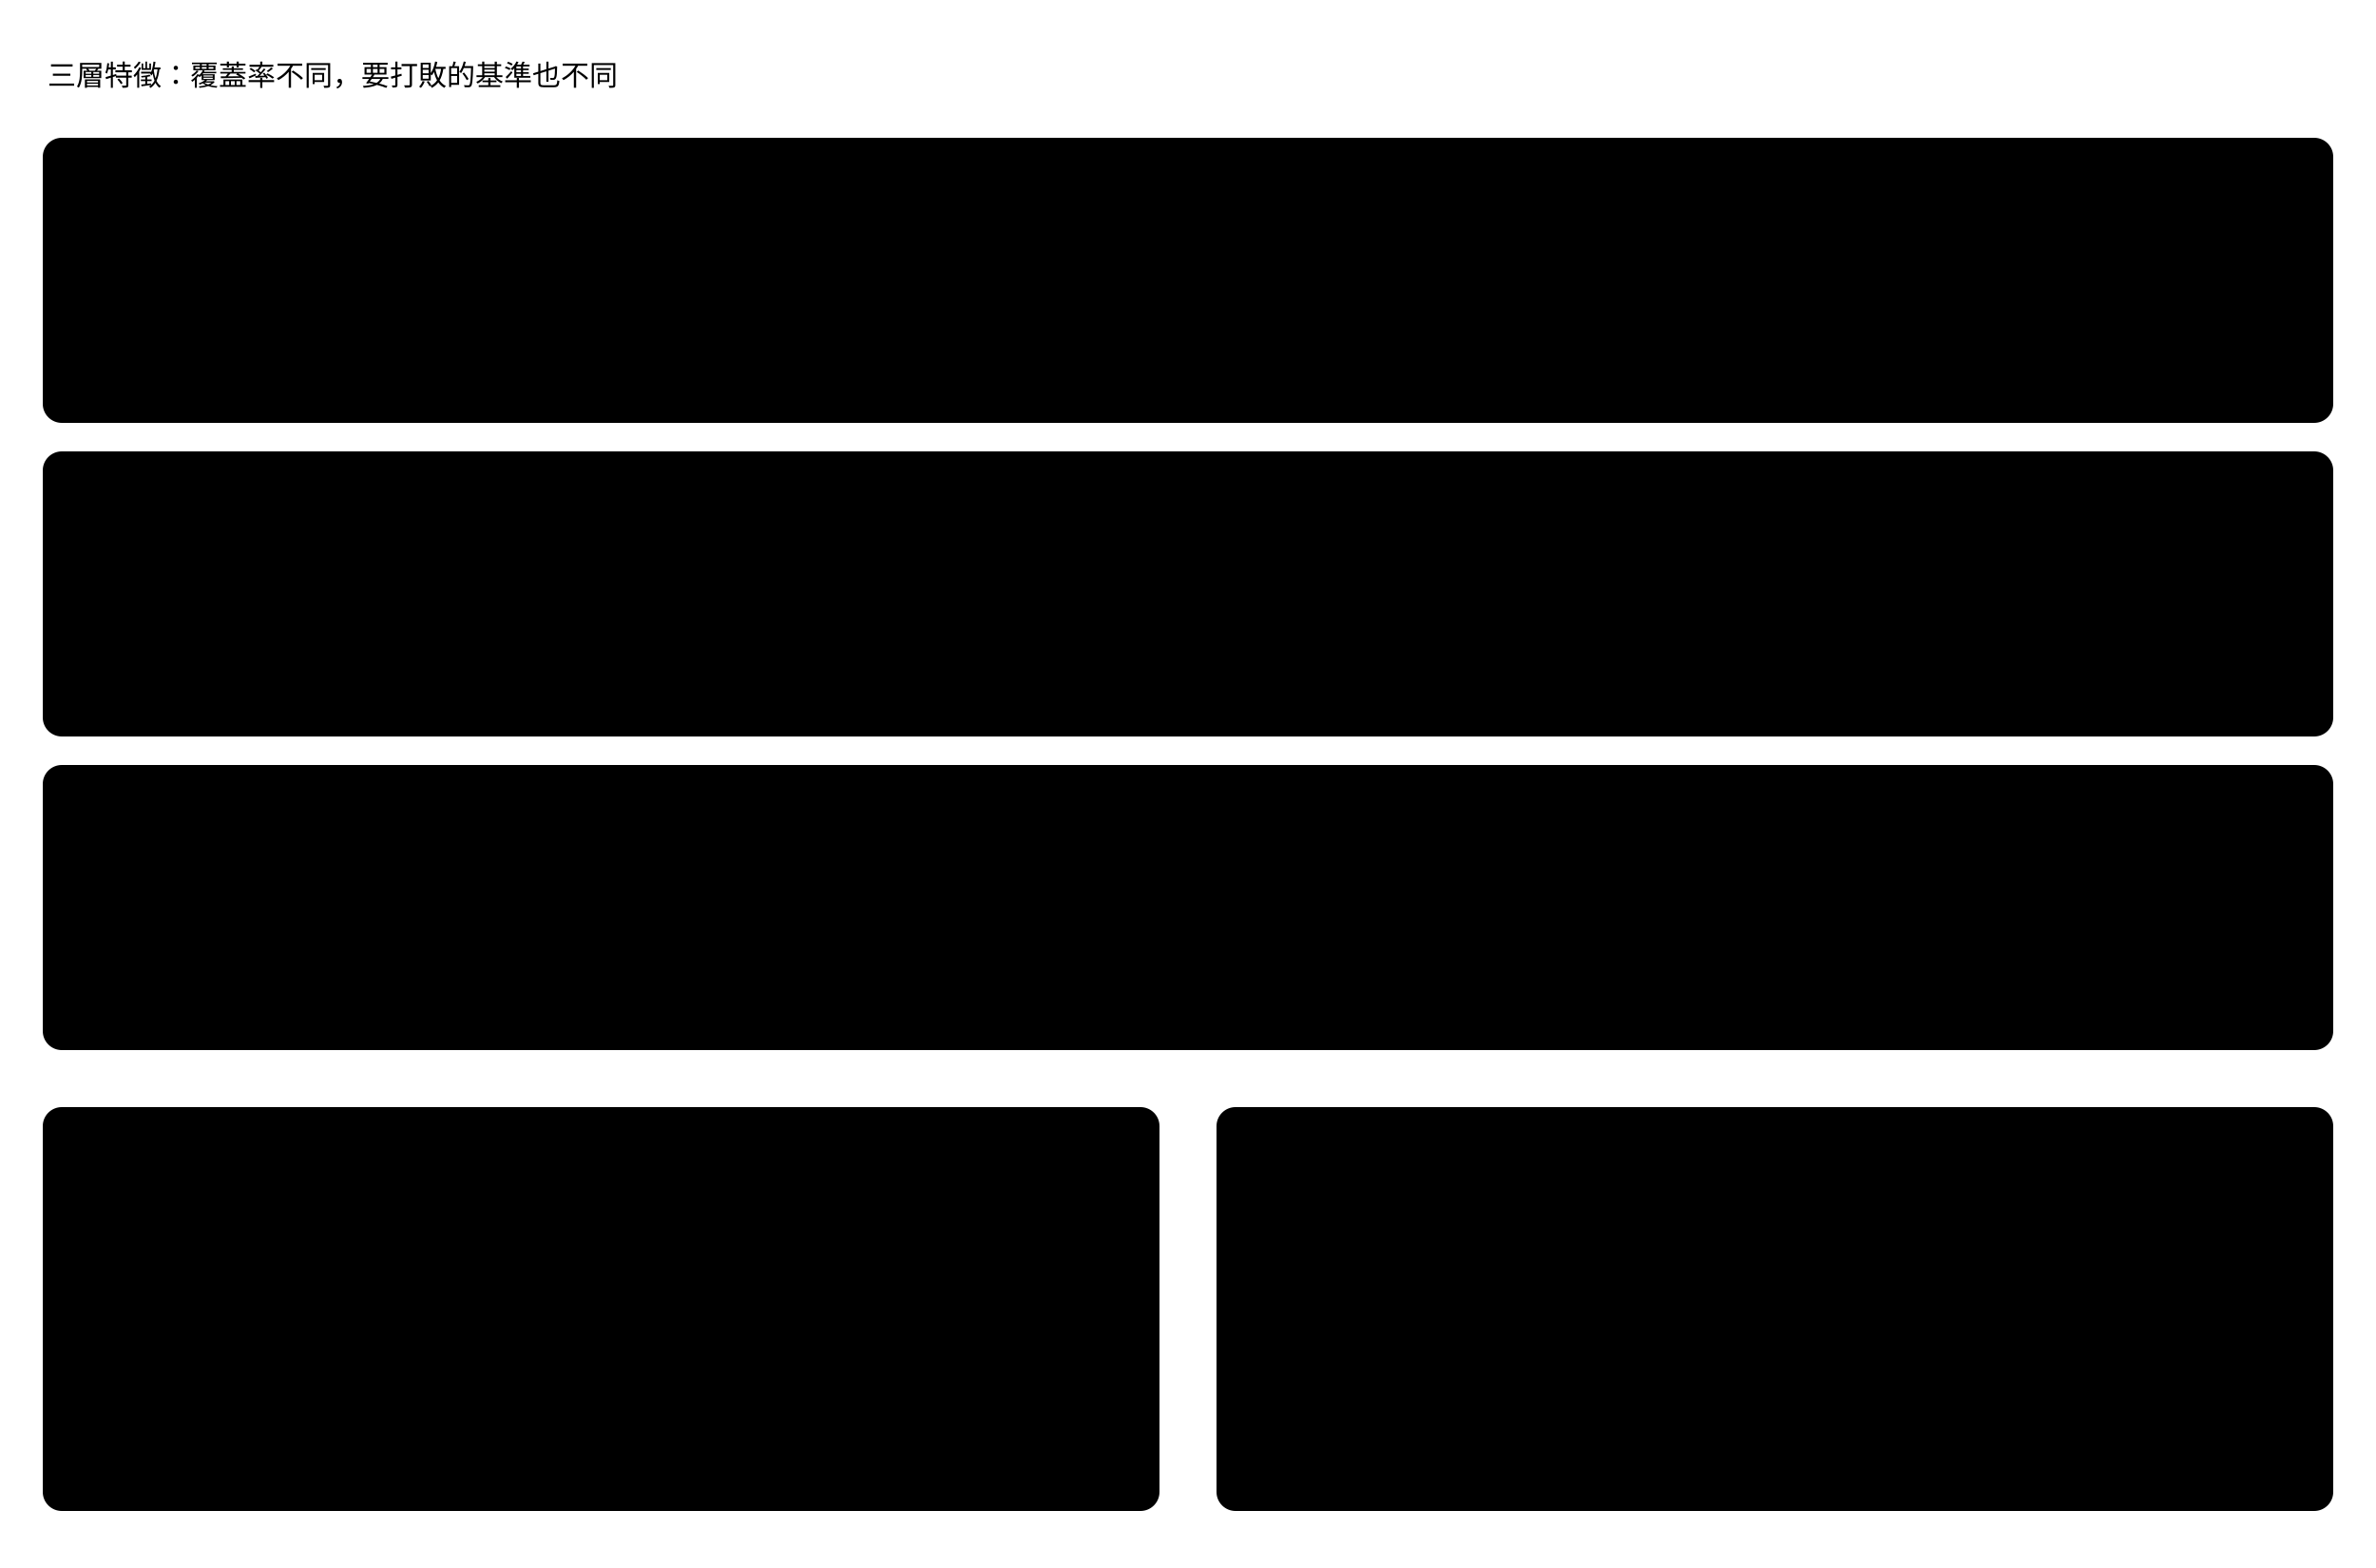
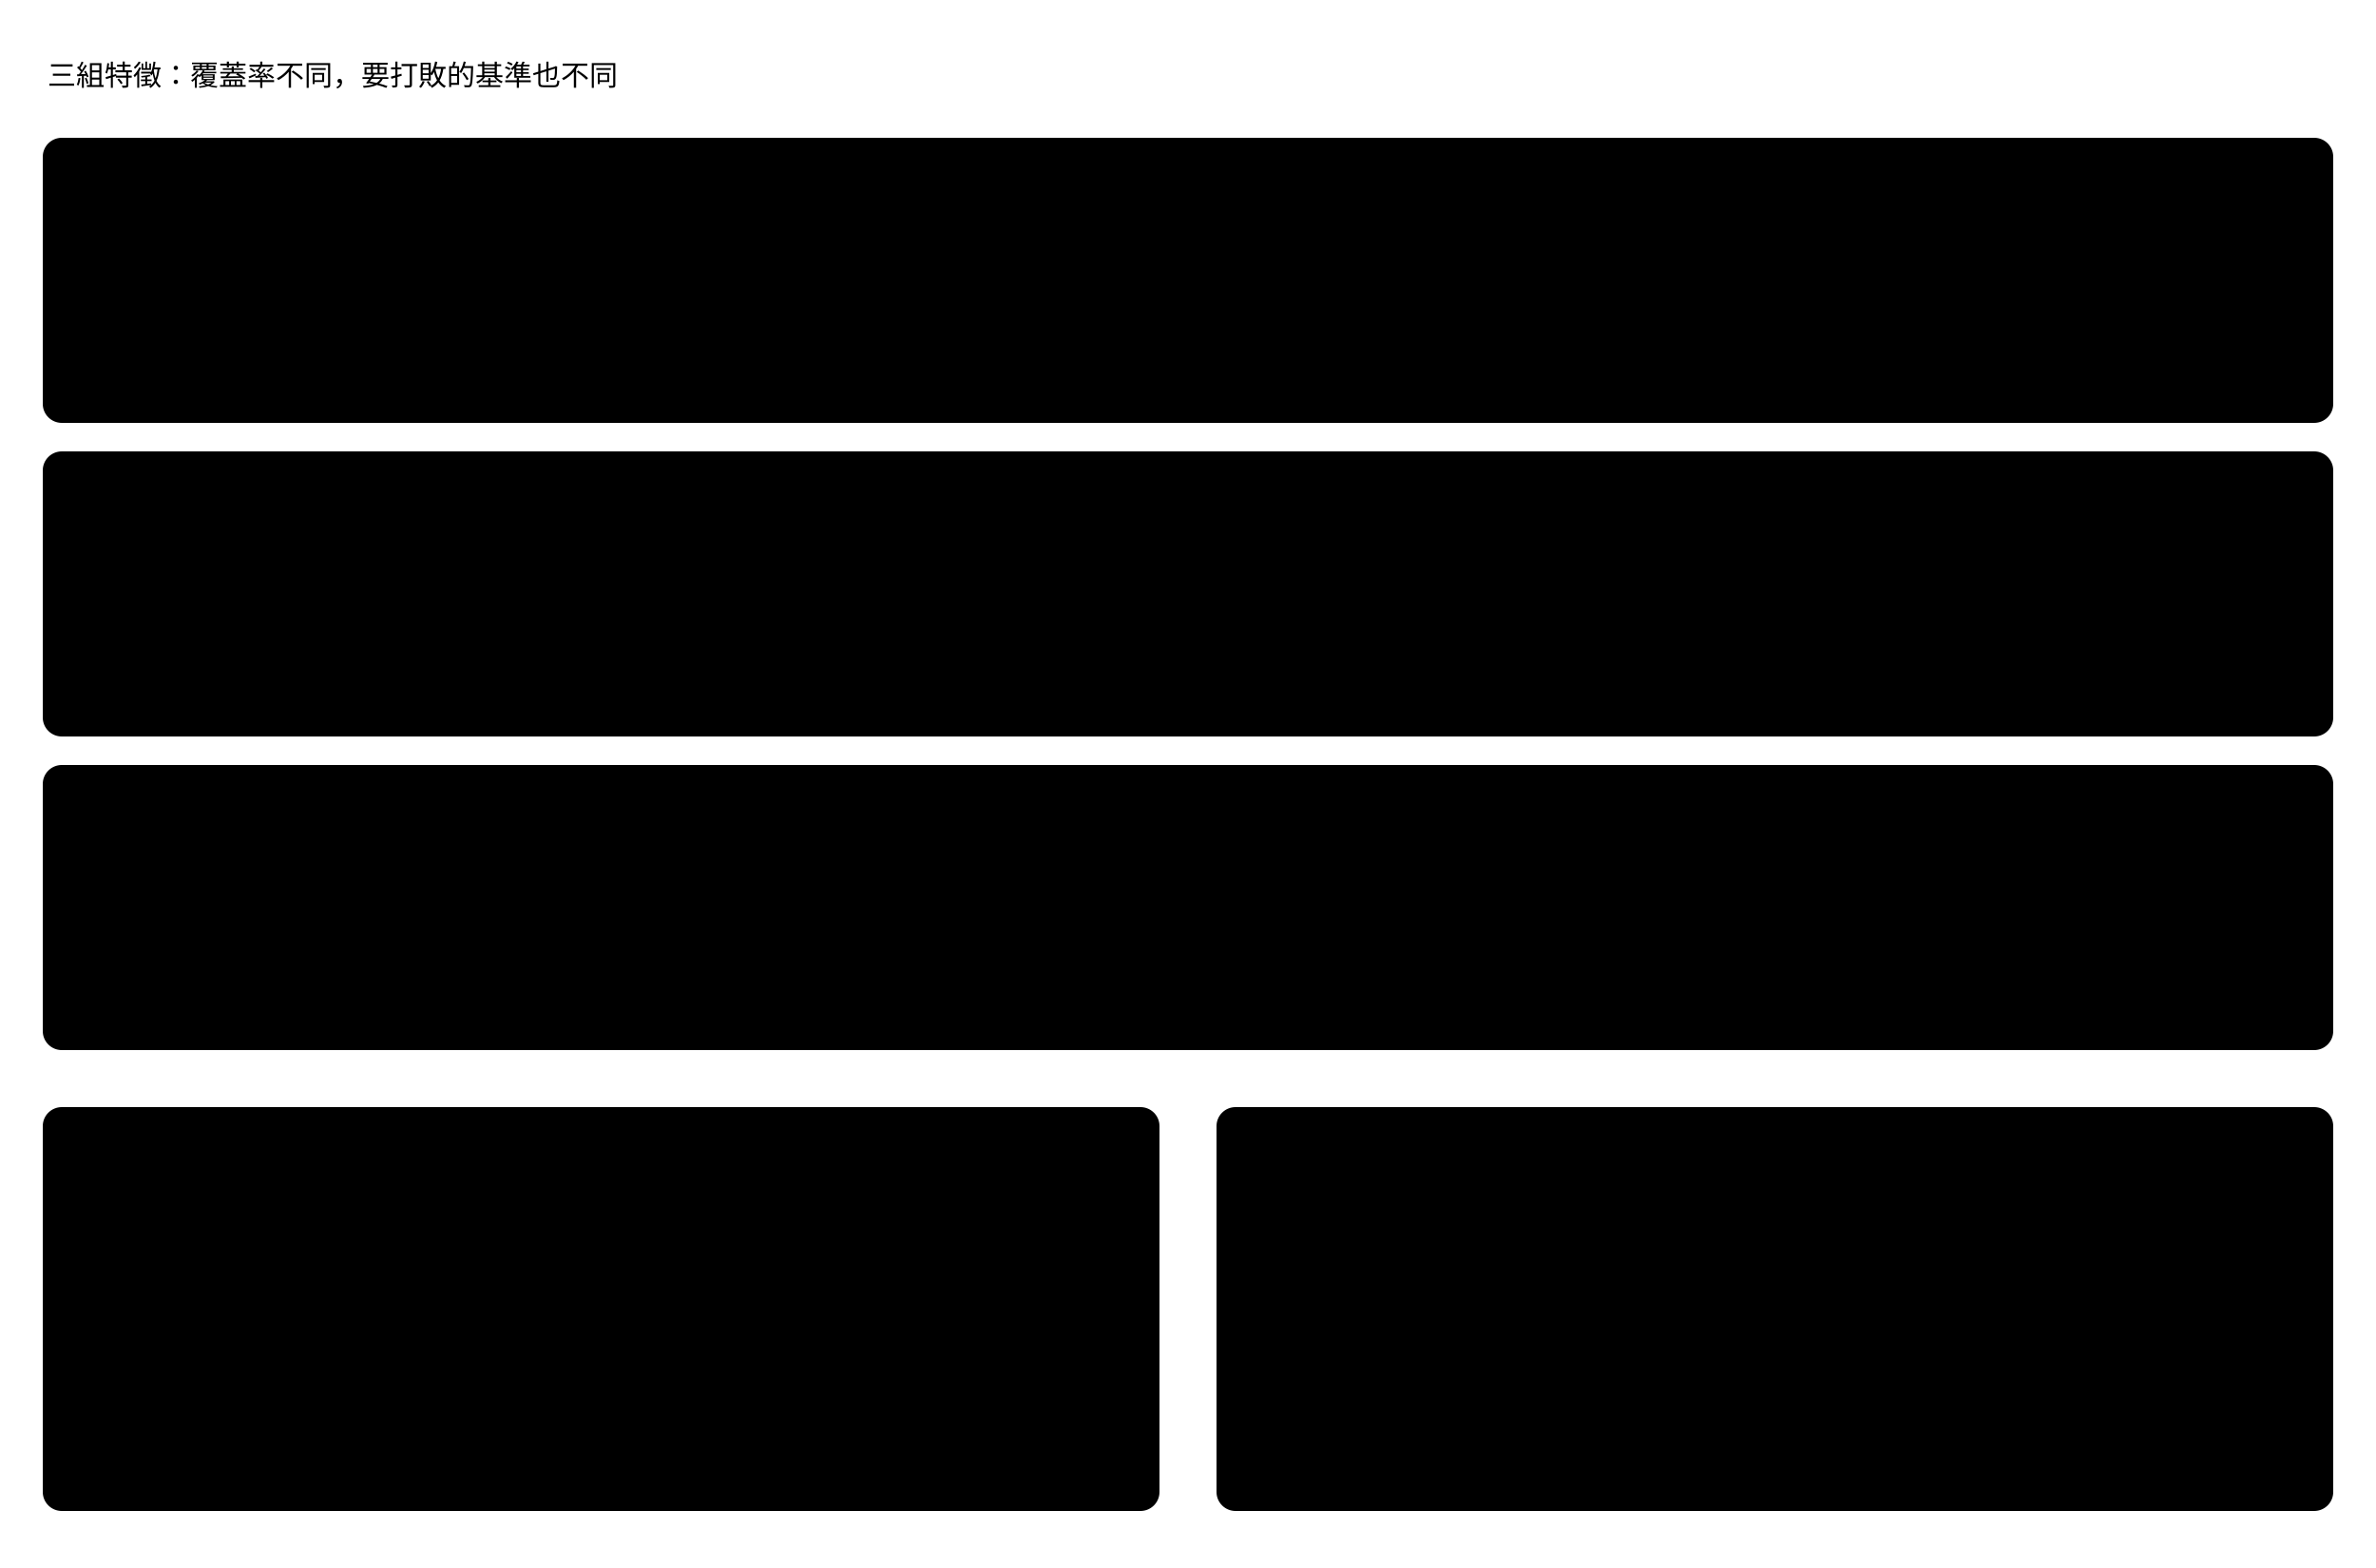
<svg xmlns="http://www.w3.org/2000/svg" viewBox="0 0 1000 660">
-   <text class="ttl zh" x="20" y="36">三層特徵：覆蓋率不同，要打敗的基準也不同</text>
+   <text class="ttl zh" x="20" y="36">三組特徵：覆蓋率不同，要打敗的基準也不同</text>
  <rect class="box" x="18" y="58" width="964" height="120" rx="8" />
-   <text class="lbl bold zh" x="34" y="96">第 0 層</text>
+   <text class="lbl bold zh" x="34" y="96">基礎特徵群</text>
  <text class="tick zh" x="34" y="124">所有候選都有</text>
  <rect class="bar ok" x="34" y="138" width="200" height="16" rx="4" />
  <text class="tick zh" x="270" y="96">樣本層的 CCF 原子換算成</text>
  <text class="tick zh" x="270" y="122">這個位點的期望 VAF 格點</text>
  <text class="tick zh" x="270" y="148">以及就地估到的錯誤地板</text>
  <text class="tick bold zh" x="660" y="96">要打敗的基準</text>
  <text class="tick zh" x="660" y="122">caller 自己學到的 VAF 分布</text>
  <rect class="box" x="18" y="190" width="964" height="120" rx="8" />
-   <text class="lbl bold zh" x="34" y="228">第 1 層</text>
+   <text class="lbl bold zh" x="34" y="228">單倍型特徵群</text>
  <text class="tick zh" x="34" y="256">有 germline 錨點的候選</text>
  <rect class="bar germline" x="34" y="270" width="170" height="16" rx="4" />
  <text class="tick zh" x="270" y="228">ALT 分子集中在哪一條</text>
  <text class="tick zh" x="270" y="254">germline haplotype 上</text>
  <text class="tick zh" x="270" y="280">以及該單倍型的深度脈絡</text>
  <text class="tick bold zh" x="660" y="228">要打敗的基準</text>
  <text class="tick zh" x="660" y="254">ClairS 已經有的相位通道</text>
  <rect class="box accent" x="18" y="322" width="964" height="120" rx="8" />
-   <text class="lbl bold zh" x="34" y="360">第 2 層</text>
+   <text class="lbl bold zh" x="34" y="360">局部系譜特徵群</text>
  <text class="tick zh" x="34" y="388">連鎖進連鎖視窗的候選</text>
  <rect class="bar" x="34" y="402" width="196" height="16" rx="4" />
  <rect class="bar somatic" x="34" y="402" width="81" height="16" rx="4" />
  <text class="tick mono" x="34" y="432">40.5% – 98.1%</text>
  <text class="tick zh" x="270" y="360">ALT 分子與既有 somatic</text>
  <text class="tick zh" x="270" y="386">lineage 的一致性、巢狀似然比</text>
  <text class="tick zh" x="270" y="412">與四配子相容性</text>
  <text class="tick bold zh accent" x="660" y="360">沒有現成基準</text>
-   <text class="tick zh" x="660" y="386">這一層是本規格新增的</text>
+   <text class="tick zh" x="660" y="386">這一組是本規格新增的</text>
  <rect class="box bad" x="18" y="466" width="470" height="170" rx="8" />
  <text class="lbl bold zh bad" x="34" y="500">留一法：候選不進錨點</text>
  <text class="anno zh" x="34" y="532">局部系譜由錨點建成，被評分的候選</text>
  <text class="anno zh" x="34" y="560">本身不得列入錨點；否則特徵會直接</text>
  <text class="anno zh" x="34" y="588">把「這個候選有 ALT read」抄一遍。</text>
  <text class="tick zh" x="34" y="618">錨點 ＝ germline het ＋ 嚴格門檻的 somatic</text>
  <rect class="box warn" x="512" y="466" width="470" height="170" rx="8" />
  <text class="lbl bold zh warn" x="528" y="500">缺席不是零</text>
-   <text class="anno zh" x="528" y="532">沒連鎖進連鎖視窗就沒有第 2 層。每一層</text>
+   <text class="anno zh" x="528" y="532">沒連鎖進連鎖視窗就沒有局部系譜特徵。每一組</text>
  <text class="anno zh" x="528" y="560">都要有「不可用」的指示通道，而且</text>
  <text class="anno zh" x="528" y="588">必須證明在不可用的子集上沒有變差。</text>
-   <text class="tick zh" x="528" y="618">驗收時三層各報一次 PR，不可只報總體。</text>
+   <text class="tick zh" x="528" y="618">驗收時三組各報一次 PR，不可只報總體。</text>
</svg>
